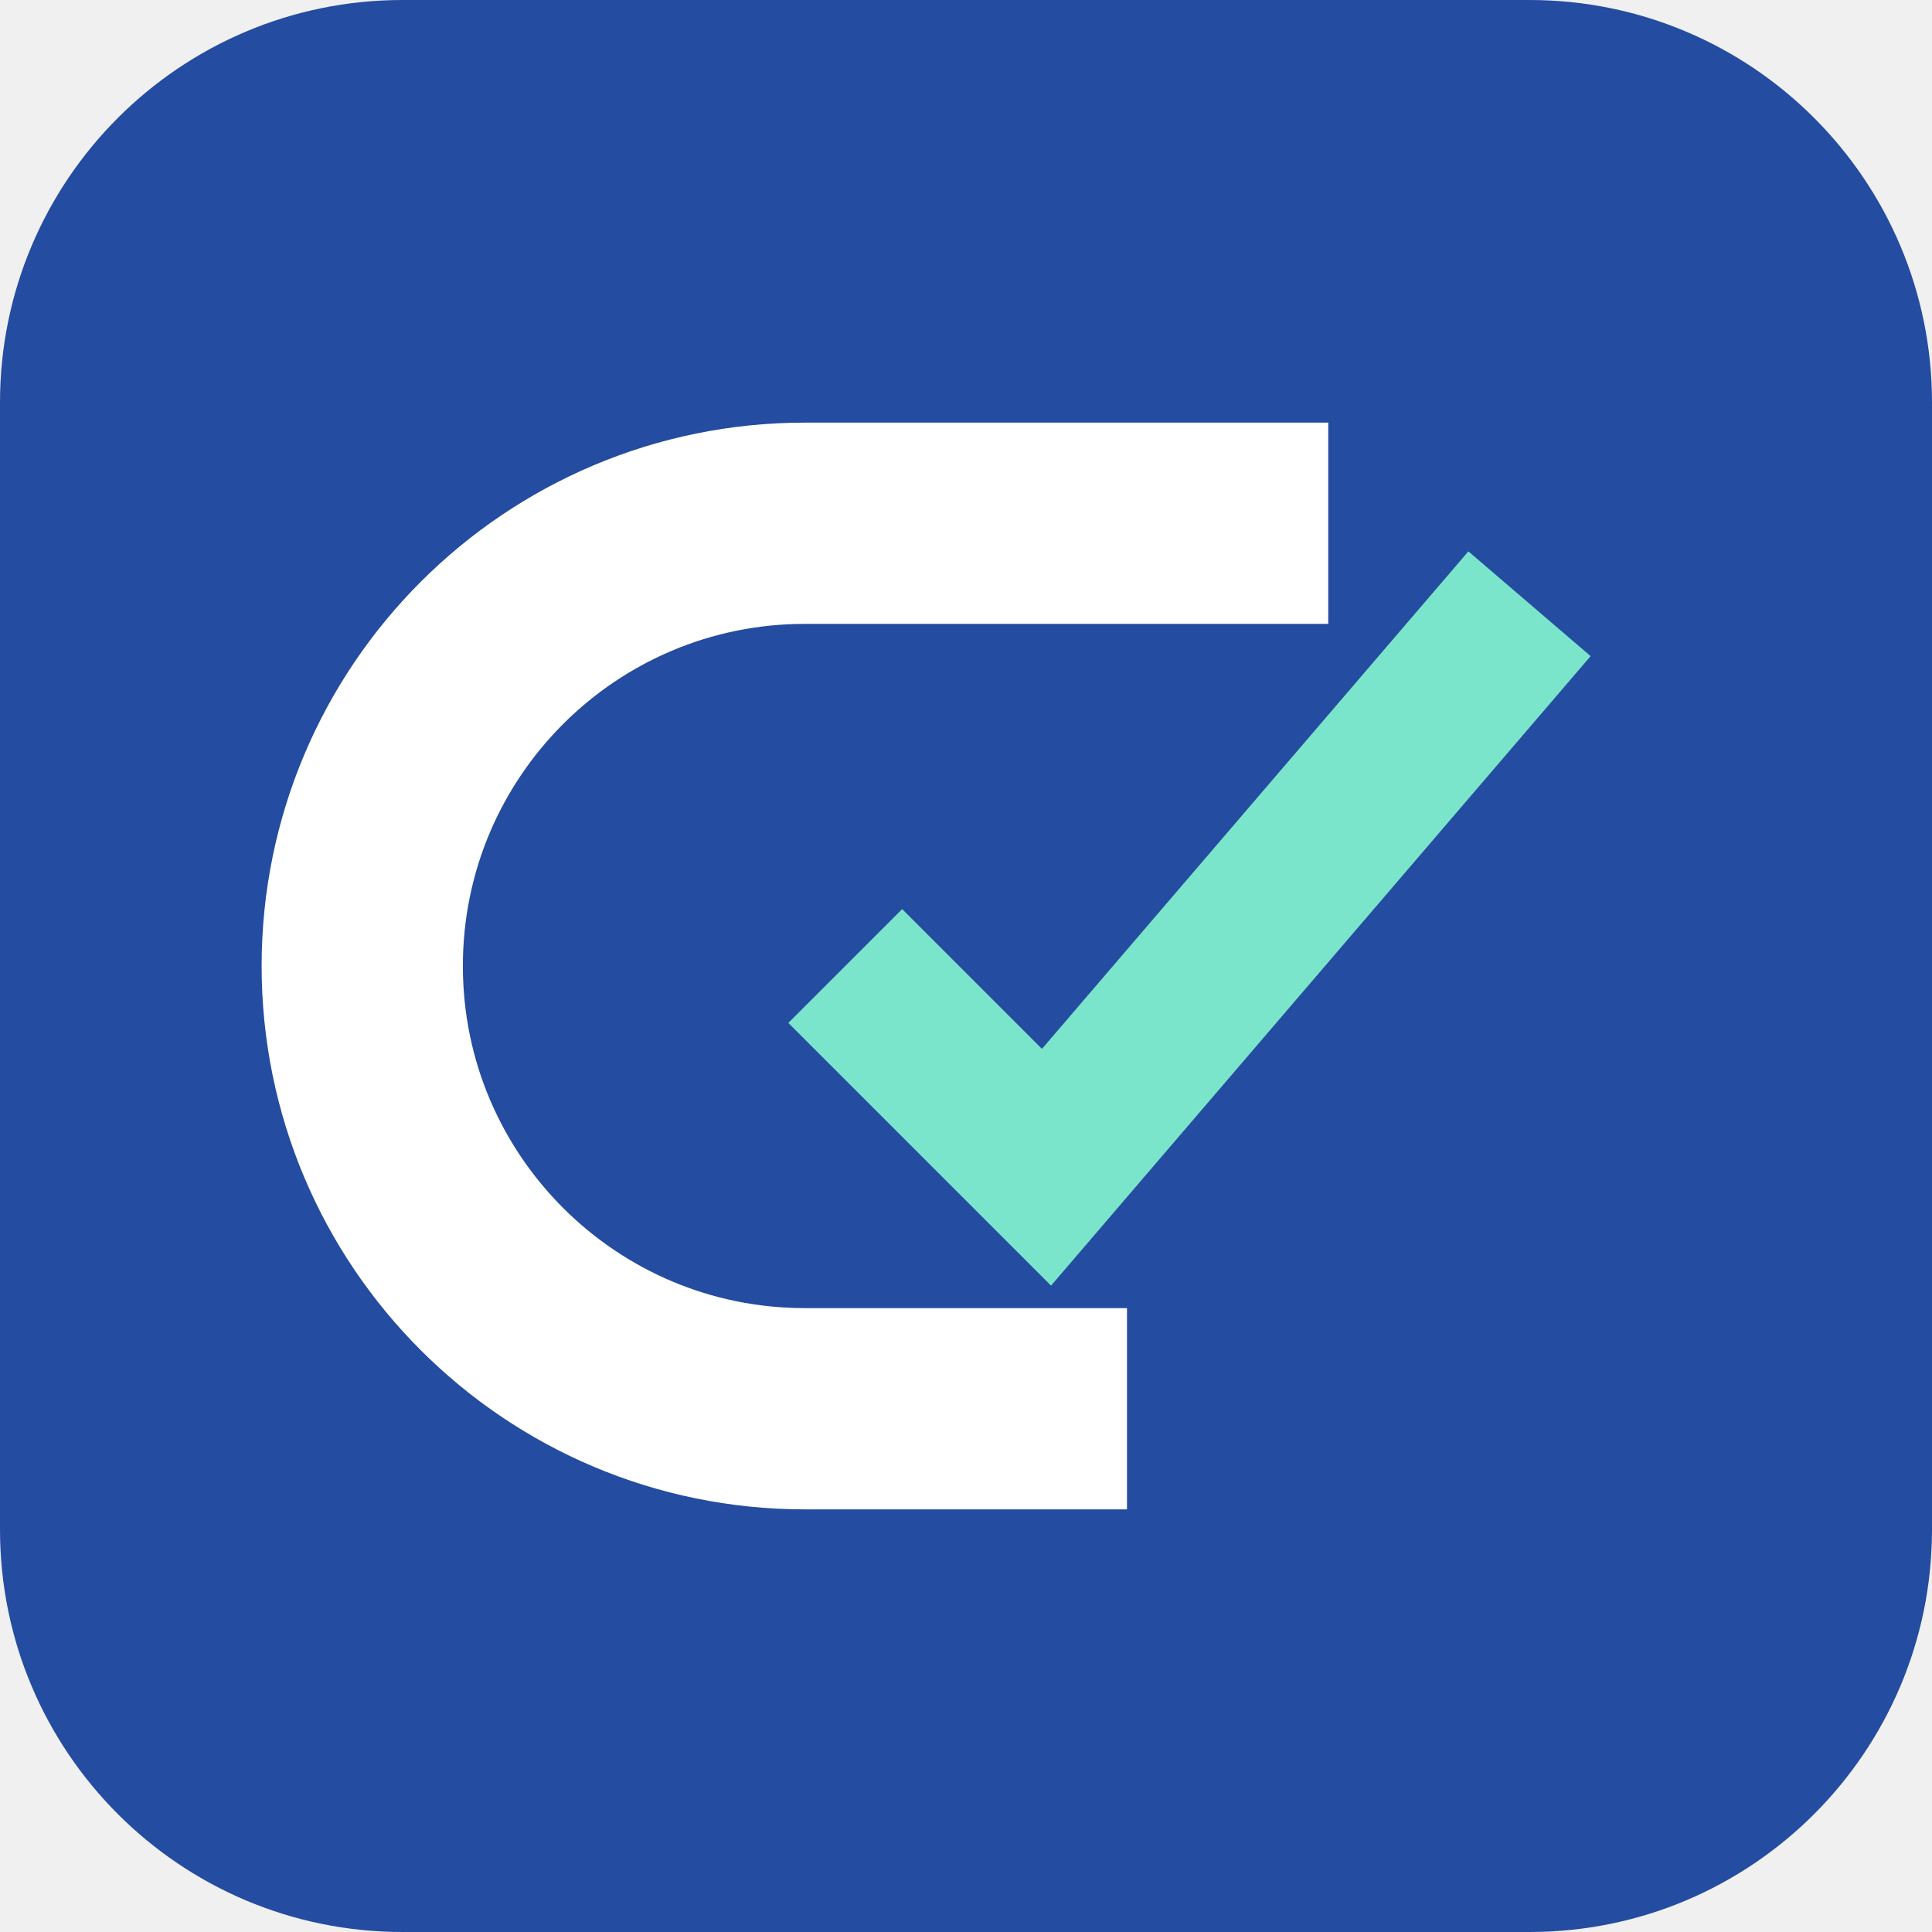
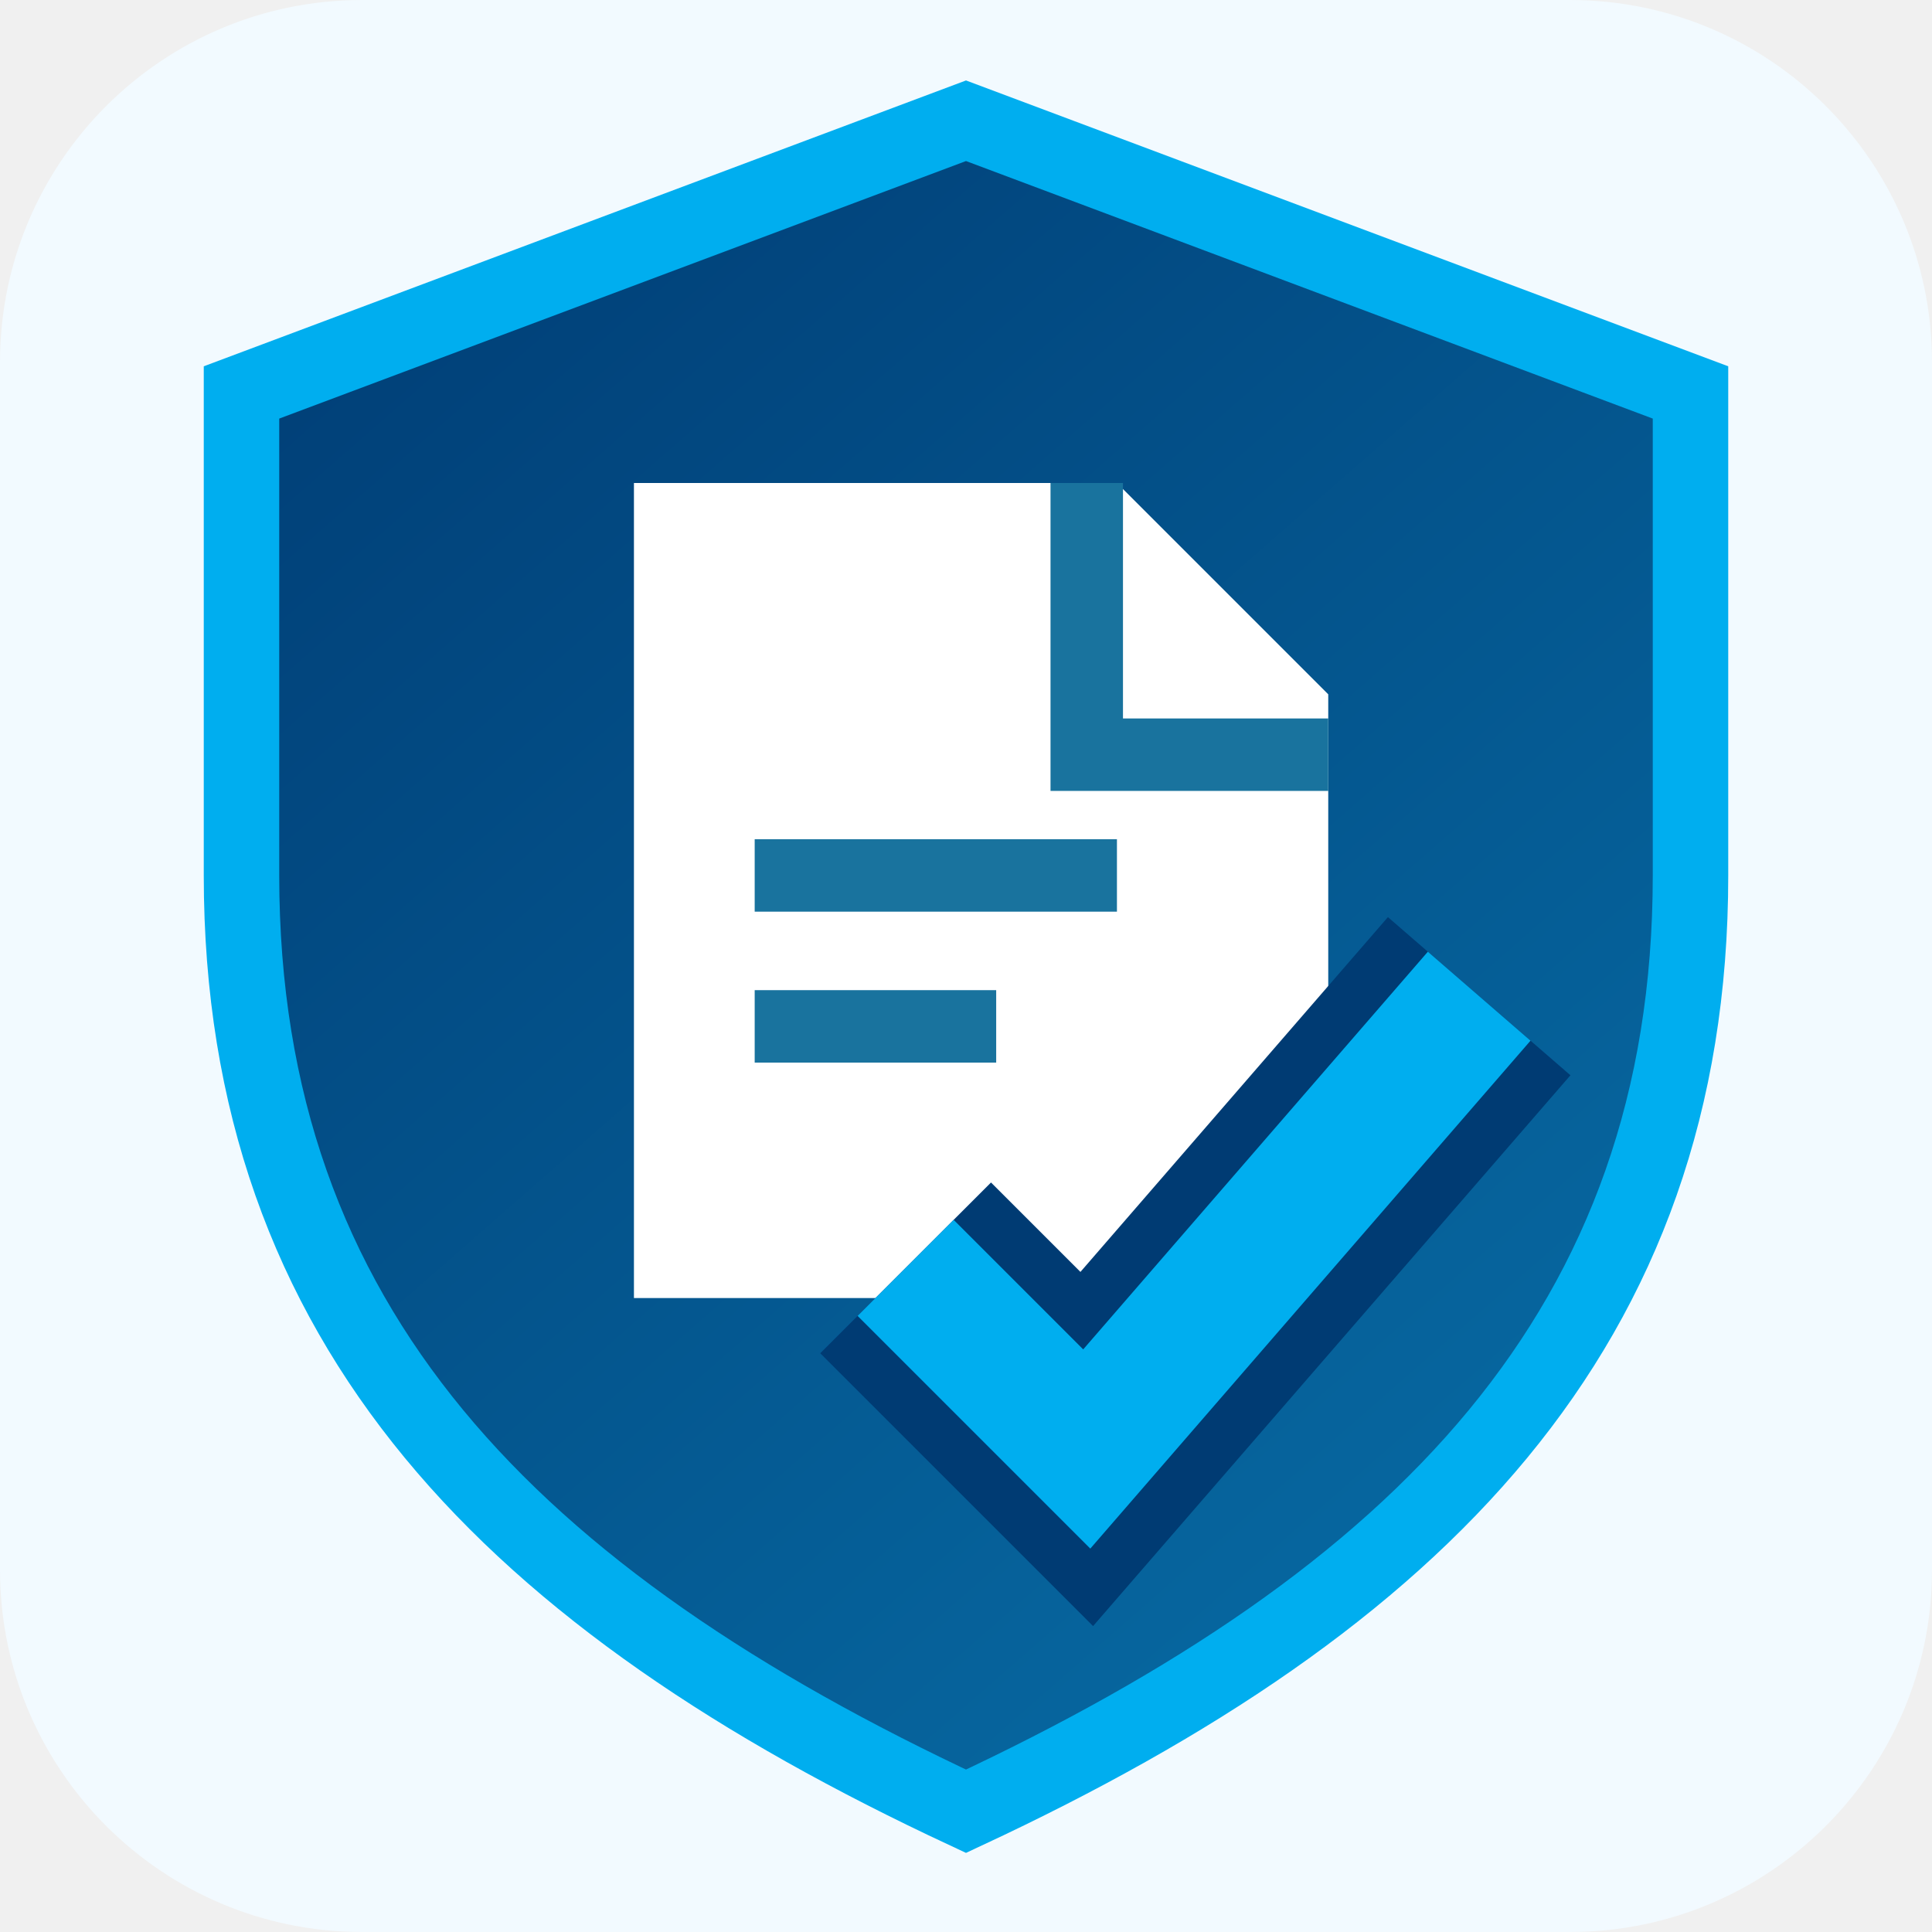
- <svg xmlns="http://www.w3.org/2000/svg" viewBox="0 0 48 48">
-   <rect width="48" height="48" rx="10" fill="#244ca0" />
-   <path d="M33 13H20a11 11 0 0 0 0 22h8" stroke="#fff" stroke-width="5" fill="none" />
-   <path d="m21 24 5 5 12-14" stroke="#7ae5ca" stroke-width="4" fill="none" />
+ <svg xmlns="http://www.w3.org/2000/svg" viewBox="0 0 64 64">
+   <defs>
+     <linearGradient id="shield" x2=".75" y2="1" gradientUnits="objectBoundingBox">
+       <stop stop-color="#003B73" />
+       <stop offset="1" stop-color="#076aa3" />
+     </linearGradient>
+   </defs>
+   <rect width="64" height="64" rx="12" fill="#f2faff" />
+   <path d="M32 4 56 13v16c0 15-9 24-24 31C17 53 8 44 8 29V13Z" fill="url(#shield)" stroke="#00AEEF" stroke-width="2.5" />
+   <path d="M22 16h15l7 7v20H21V16Z" fill="#fff" />
+   <path d="M36 16v9h8M25 29h12M25 34h8" fill="none" stroke="#19739e" stroke-width="2.4" />
+   <path d="m30 42 6 6 13-15" fill="none" stroke="#003B73" stroke-width="8" />
+   <path d="m30 42 6 6 13-15" fill="none" stroke="#00AEEF" stroke-width="4.5" />
</svg>
